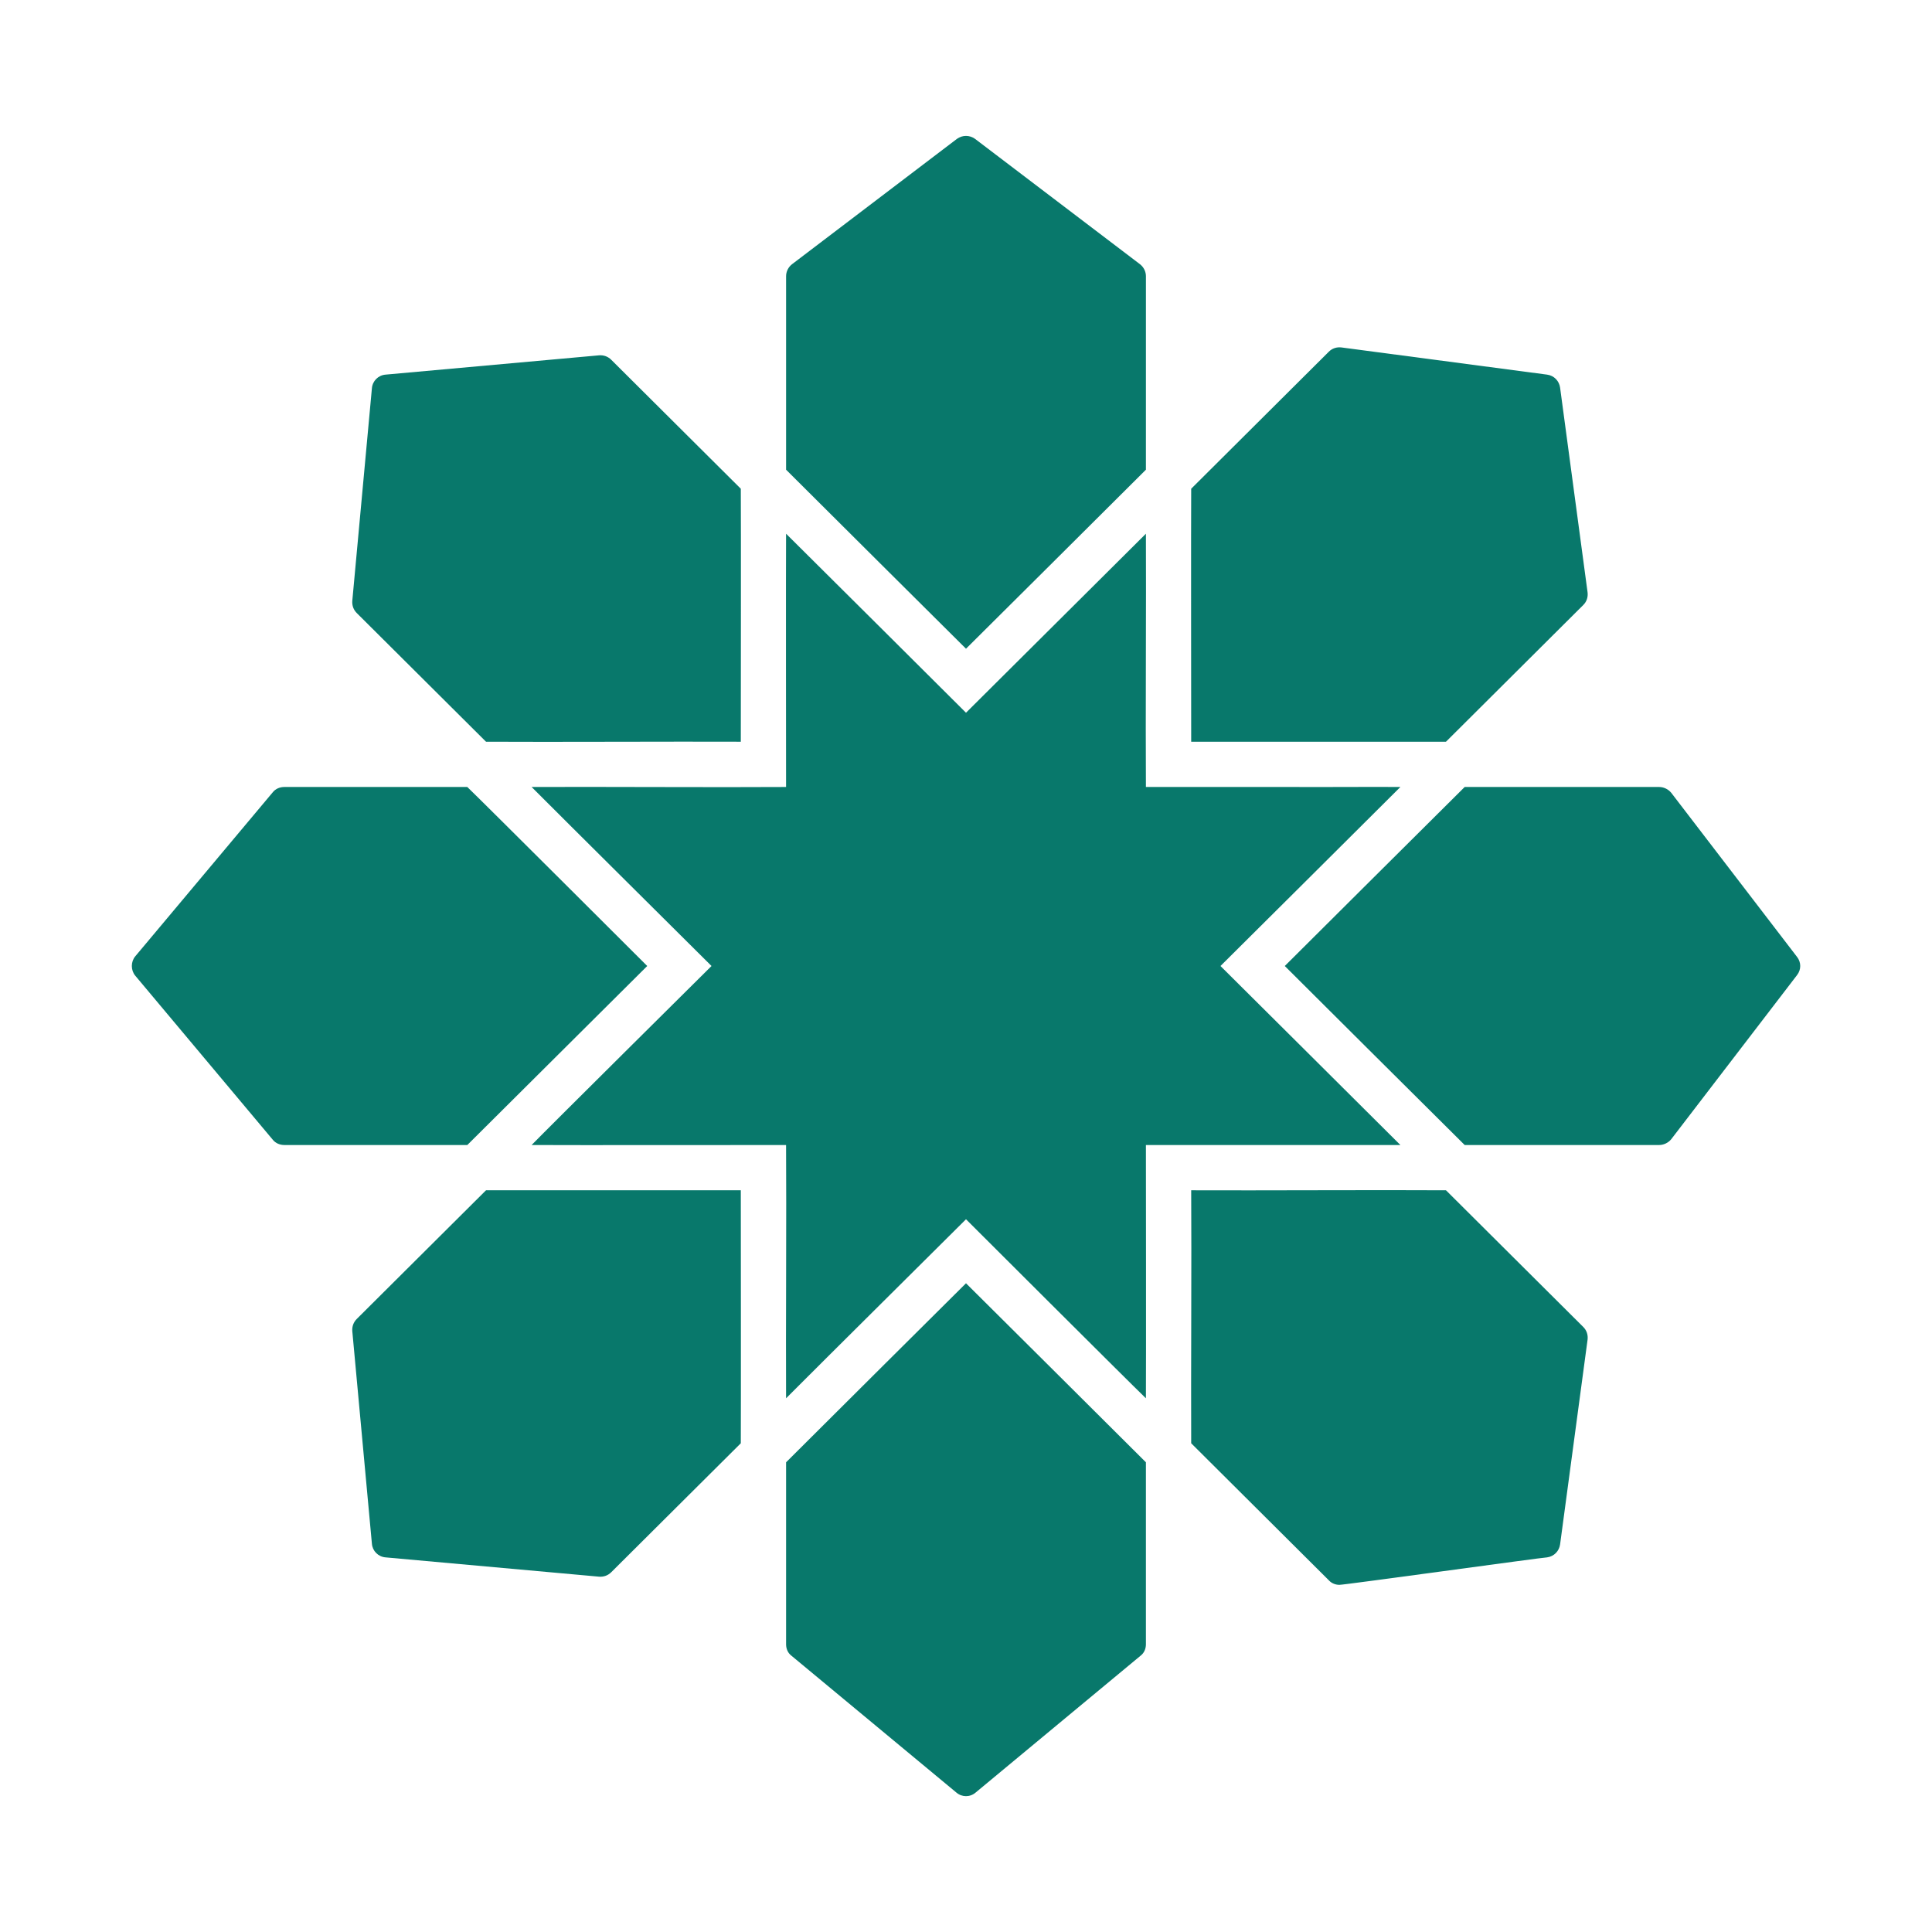
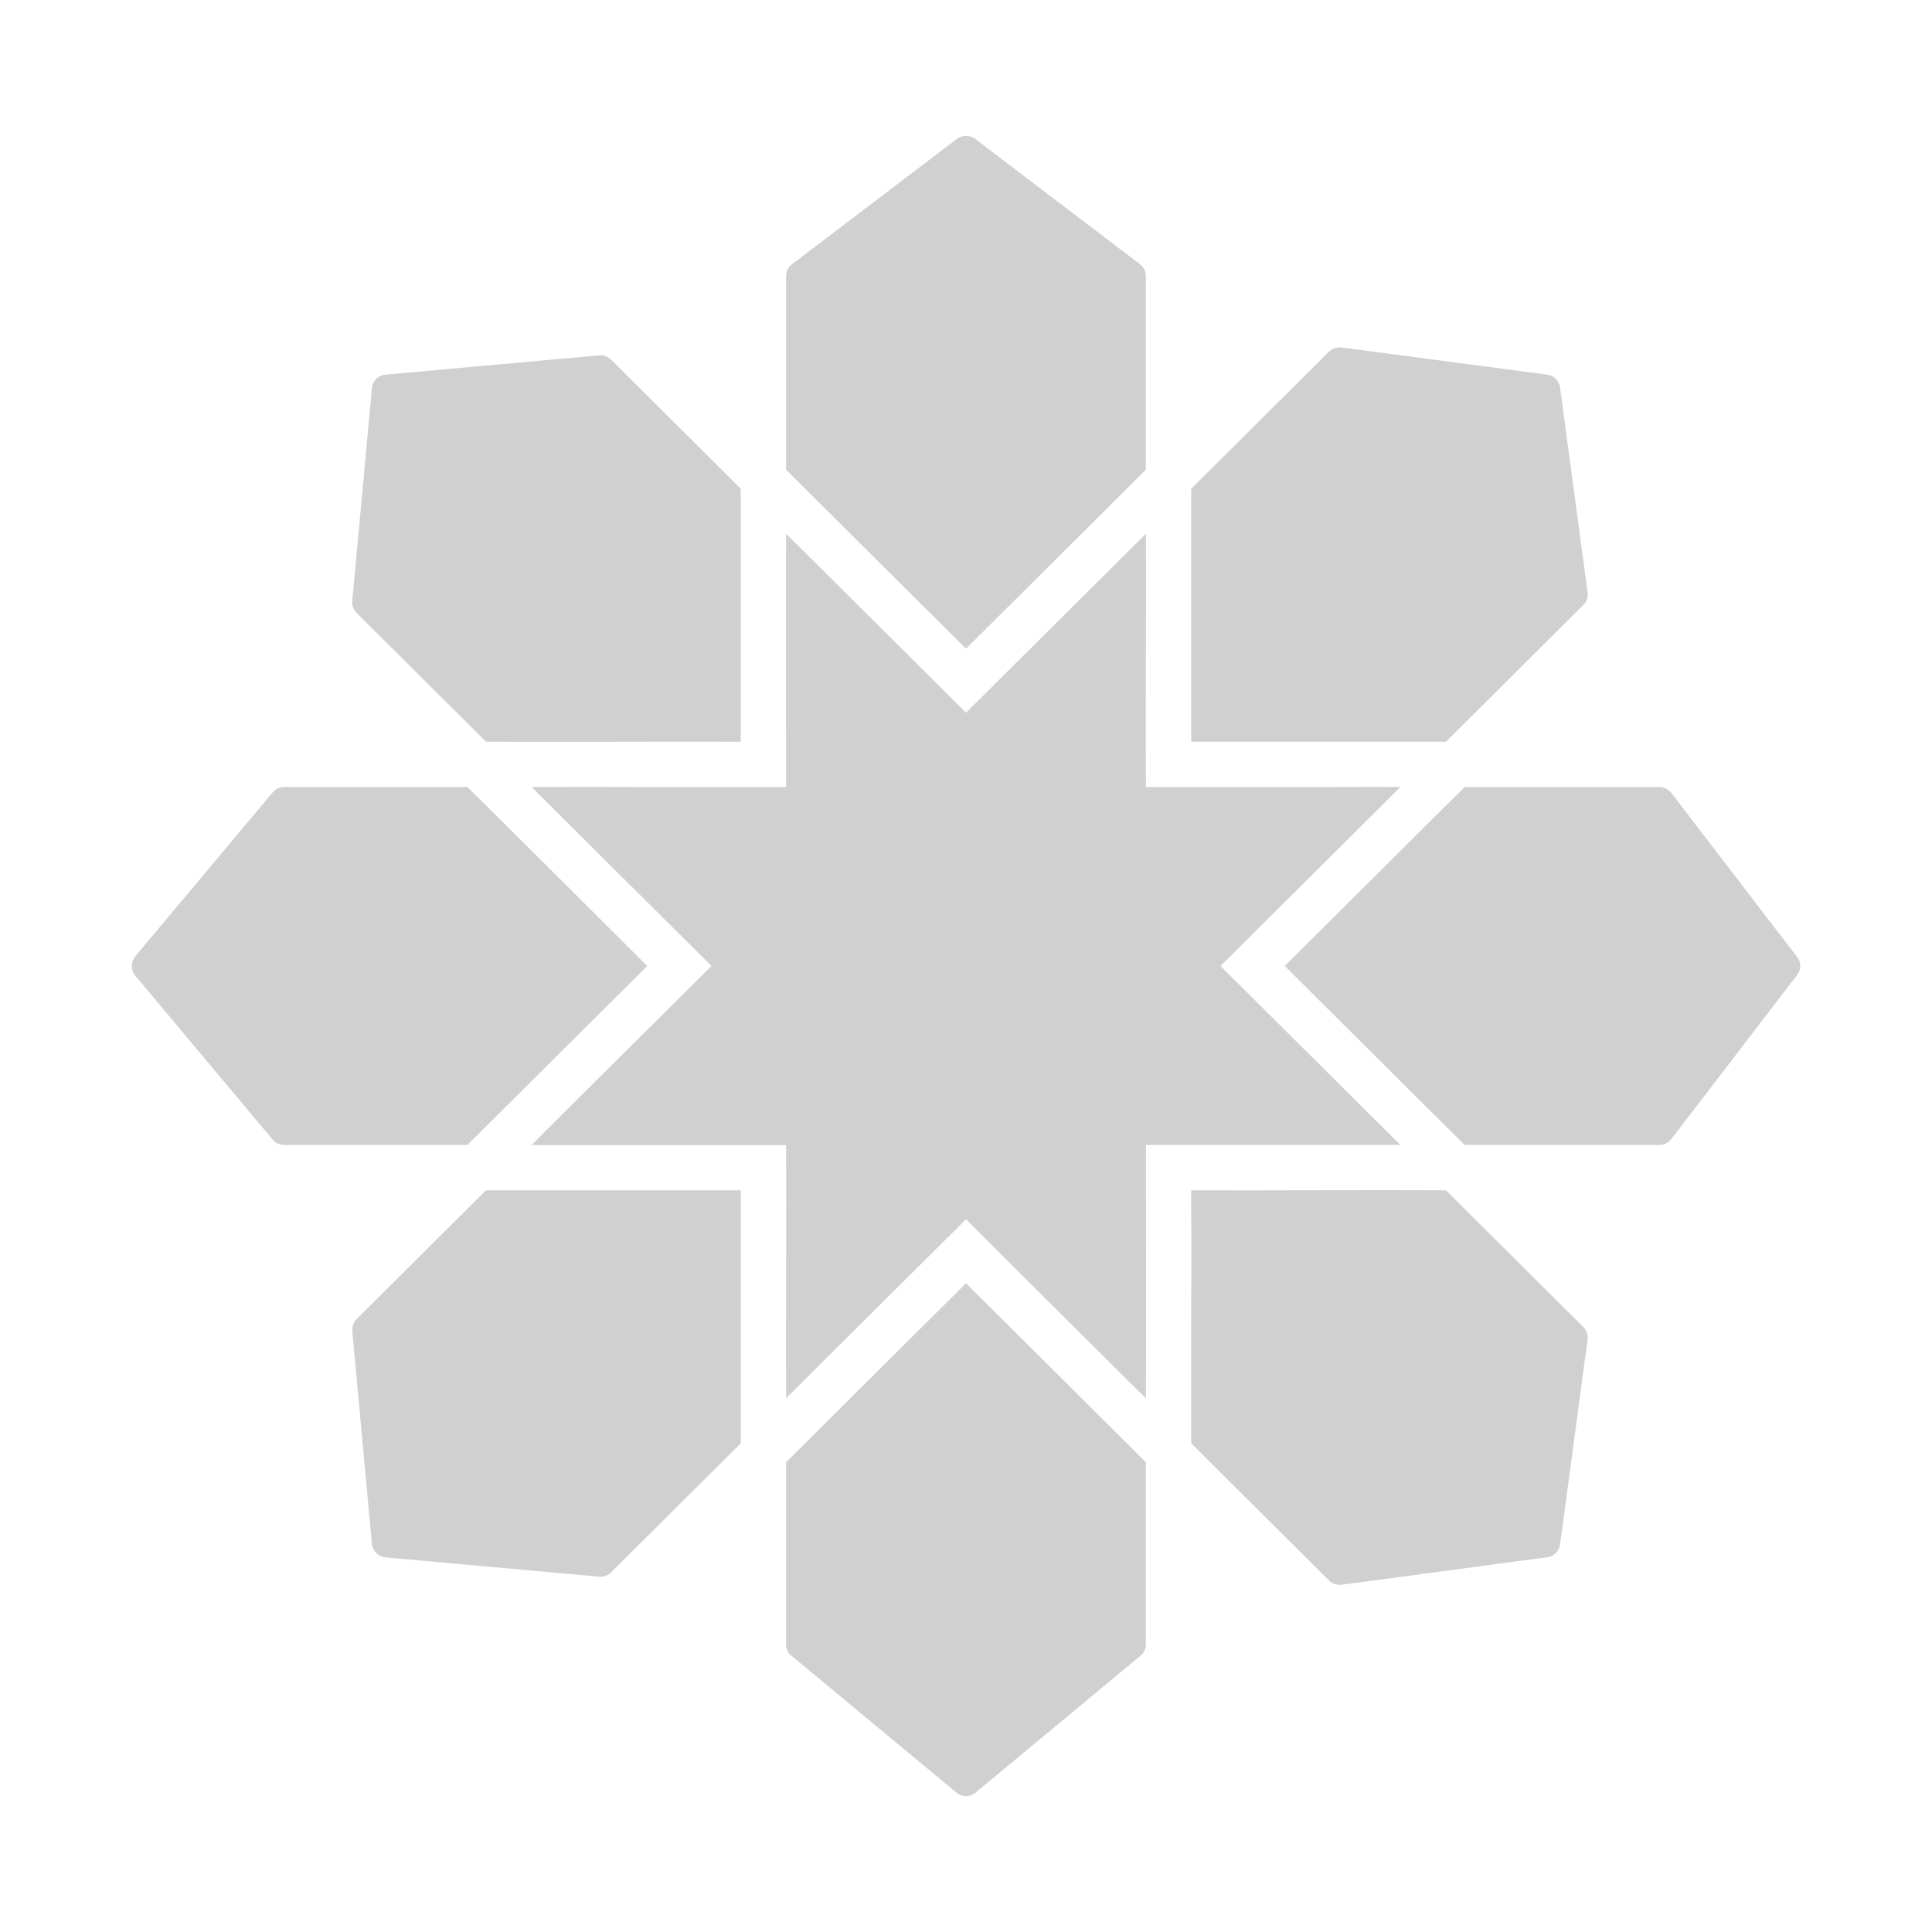
- <svg xmlns="http://www.w3.org/2000/svg" width="100" height="100" viewBox="0 0 100 100" fill="none">
-   <g id="pattern 1">
-     <path id="Vector" d="M50 66.422C50 66.422 41.603 74.766 40.688 75.688C40.688 75.688 40.688 85.109 40.688 85.109C40.688 85.344 40.781 85.562 40.969 85.703L49.5 92.781C49.789 93.031 50.211 93.031 50.5 92.781L59.031 85.703C59.219 85.562 59.312 85.344 59.312 85.109V75.688C58.402 74.773 50 66.422 50 66.422Z" fill="#08786B" />
-     <path id="Vector_2" d="M50 33.578C50 33.578 58.397 25.233 59.312 24.312L59.313 14.297C59.313 14.062 59.203 13.828 59 13.672L50.469 7.188C50.188 6.984 49.812 6.984 49.531 7.188L41 13.672C40.797 13.828 40.688 14.062 40.688 14.297V24.312C41.598 25.226 50 33.578 50 33.578Z" fill="#08786B" />
-     <path id="Vector_3" d="M33.5 50C33.5 50 25.129 41.641 24.187 40.734C24.187 40.734 14.719 40.734 14.719 40.734C14.484 40.734 14.266 40.828 14.125 41L7 49.5C6.766 49.781 6.766 50.219 7 50.5L14.125 59C14.266 59.172 14.484 59.266 14.719 59.266H24.188C24.188 59.266 31.898 51.591 33.5 50Z" fill="#08786B" />
-     <path id="Vector_4" d="M93.016 49.531L86.5 41.031C86.344 40.844 86.109 40.734 85.875 40.734H75.812C74.889 41.644 66.5 50 66.5 50C66.5 50 74.882 58.352 75.812 59.266C75.812 59.266 85.875 59.266 85.875 59.266C86.109 59.266 86.344 59.156 86.5 58.969L93.016 50.469C93.234 50.188 93.234 49.812 93.016 49.531Z" fill="#08786B" />
-     <path id="Vector_5" d="M25.156 61.609L18.469 68.266C18.297 68.437 18.219 68.656 18.234 68.891L19.25 79.906C19.281 80.281 19.578 80.578 19.953 80.609L31.016 81.609C31.25 81.625 31.469 81.547 31.641 81.375L38.344 74.703C38.356 73.413 38.344 61.609 38.344 61.609C36.031 61.609 25.156 61.609 25.156 61.609Z" fill="#08786B" />
-     <path id="Vector_6" d="M74.844 38.391L81.953 31.312C82.125 31.141 82.203 30.906 82.172 30.656L80.75 20.062C80.703 19.719 80.437 19.438 80.078 19.391L69.437 17.984C69.188 17.953 68.953 18.031 68.781 18.203L61.656 25.297C61.643 26.582 61.656 38.391 61.656 38.391C63.961 38.391 74.844 38.391 74.844 38.391Z" fill="#08786B" />
-     <path id="Vector_7" d="M25.156 38.391C28.542 38.411 34.895 38.376 38.344 38.391C38.344 38.391 38.358 26.594 38.344 25.297C38.344 25.297 31.641 18.625 31.641 18.625C31.469 18.453 31.25 18.375 31.016 18.391L19.953 19.391C19.578 19.422 19.281 19.719 19.25 20.094L18.234 31.109C18.219 31.344 18.297 31.563 18.469 31.734L25.156 38.391Z" fill="#08786B" />
-     <path id="Vector_8" d="M74.844 61.609C71.458 61.587 65.105 61.625 61.656 61.609C61.68 65.063 61.639 71.317 61.656 74.703L68.781 81.797C68.922 81.953 69.125 82.031 69.328 82.031C69.553 82.039 79.88 80.607 80.078 80.609C80.437 80.562 80.703 80.281 80.75 79.938L82.172 69.344C82.203 69.094 82.125 68.859 81.953 68.687L74.844 61.609Z" fill="#08786B" />
-     <path id="Vector_9" d="M72.484 59.266C71.584 58.364 63.172 50 63.172 50C63.172 50 71.582 41.641 72.484 40.734C71.215 40.722 68.239 40.744 66.938 40.734C66.938 40.734 59.312 40.734 59.312 40.734C59.289 37.328 59.33 30.977 59.312 27.625C56.947 29.969 52.418 34.495 50 36.891C50 36.891 41.595 28.517 40.687 27.625C40.675 28.89 40.687 40.734 40.687 40.734C37.259 40.758 30.89 40.718 27.516 40.734C29.875 43.096 34.41 47.593 36.828 50C36.828 50 28.405 58.352 27.516 59.266C28.785 59.278 40.687 59.266 40.687 59.266C40.711 62.672 40.67 69.023 40.687 72.375C43.04 70.017 47.588 65.512 50 63.109C50 63.109 58.397 71.495 59.312 72.375C59.325 71.11 59.312 59.266 59.312 59.266C61.554 59.263 72.484 59.266 72.484 59.266Z" fill="#08786B" />
-   </g>
+ <svg xmlns="http://www.w3.org/2000/svg" width="52" height="52" viewBox="0 0 52 52" fill="none">
+   <path d="M26 34.539C26 34.539 21.633 38.878 21.157 39.357C21.157 39.357 21.157 44.257 21.157 44.257C21.157 44.378 21.206 44.492 21.303 44.565L25.74 48.246C25.89 48.376 26.11 48.376 26.26 48.246L30.696 44.565C30.794 44.492 30.842 44.378 30.842 44.257V39.357C30.369 38.882 26 34.539 26 34.539Z" fill="#D0D0D0" />
+   <path d="M26 17.46C26 17.46 30.366 13.121 30.842 12.642L30.842 7.434C30.842 7.312 30.785 7.191 30.68 7.109L26.244 3.737C26.097 3.632 25.902 3.632 25.756 3.737L21.32 7.109C21.214 7.191 21.157 7.312 21.157 7.434V12.642C21.631 13.118 26 17.46 26 17.46Z" fill="#D0D0D0" />
+   <path d="M17.42 26C17.42 26 13.067 21.653 12.578 21.182C12.578 21.182 7.654 21.182 7.654 21.182C7.532 21.182 7.418 21.23 7.345 21.32L3.64 25.74C3.518 25.886 3.518 26.113 3.64 26.26L7.345 30.68C7.418 30.769 7.532 30.818 7.654 30.818H12.578C12.578 30.818 16.587 26.827 17.42 26Z" fill="#D0D0D0" />
+   <path d="M48.368 25.756L44.98 21.336C44.899 21.238 44.777 21.182 44.655 21.182H39.423C38.942 21.654 34.58 26 34.58 26C34.58 26 38.939 30.343 39.423 30.818C39.423 30.818 44.655 30.818 44.655 30.818C44.777 30.818 44.899 30.761 44.98 30.663L48.368 26.244C48.482 26.097 48.482 25.902 48.368 25.756Z" fill="#D0D0D0" />
+   <path d="M13.081 32.037L9.603 35.498C9.514 35.588 9.473 35.702 9.481 35.823L10.01 41.551C10.026 41.746 10.18 41.901 10.375 41.917L16.128 42.437C16.25 42.445 16.363 42.405 16.453 42.315L19.938 38.846C19.945 38.175 19.938 32.037 19.938 32.037C18.736 32.037 13.081 32.037 13.081 32.037Z" fill="#D0D0D0" />
+   <path d="M38.919 19.963L42.616 16.283C42.705 16.193 42.746 16.072 42.73 15.941L41.99 10.433C41.966 10.254 41.828 10.108 41.641 10.083L36.108 9.352C35.978 9.336 35.856 9.377 35.767 9.466L32.062 13.155C32.055 13.823 32.062 19.963 32.062 19.963C33.26 19.963 38.919 19.963 38.919 19.963Z" fill="#D0D0D0" />
+   <path d="M13.081 19.963C14.841 19.974 18.145 19.956 19.938 19.964C19.938 19.963 19.946 13.829 19.938 13.155C19.938 13.155 16.453 9.685 16.453 9.685C16.363 9.596 16.25 9.555 16.128 9.564L10.375 10.084C10.18 10.1 10.026 10.254 10.01 10.449L9.481 16.177C9.473 16.299 9.514 16.413 9.603 16.502L13.081 19.963Z" fill="#D0D0D0" />
+   <path d="M38.918 32.037C37.158 32.025 33.855 32.045 32.061 32.037C32.073 33.833 32.052 37.085 32.061 38.846L35.766 42.534C35.839 42.616 35.945 42.656 36.05 42.656C36.167 42.66 41.537 41.916 41.64 41.917C41.827 41.892 41.965 41.746 41.99 41.568L42.729 36.059C42.745 35.929 42.705 35.807 42.615 35.718L38.918 32.037Z" fill="#D0D0D0" />
+   <path d="M37.692 30.818C37.224 30.349 32.85 26 32.85 26C32.85 26 37.223 21.653 37.692 21.182C37.032 21.175 35.485 21.187 34.808 21.182C34.808 21.182 30.843 21.182 30.843 21.182C30.831 19.411 30.852 16.108 30.843 14.365C29.613 15.584 27.258 17.937 26 19.183C26 19.183 21.63 14.829 21.158 14.365C21.152 15.023 21.158 21.182 21.158 21.182C19.375 21.194 16.063 21.173 14.309 21.182C15.535 22.41 17.894 24.749 19.151 26C19.151 26 14.771 30.343 14.309 30.818C14.969 30.825 21.158 30.818 21.158 30.818C21.17 32.59 21.149 35.892 21.158 37.635C22.381 36.409 24.746 34.067 26 32.817C26 32.817 30.367 37.178 30.843 37.635C30.849 36.977 30.843 30.818 30.843 30.818C32.009 30.817 37.692 30.818 37.692 30.818Z" fill="#D0D0D0" />
</svg>
